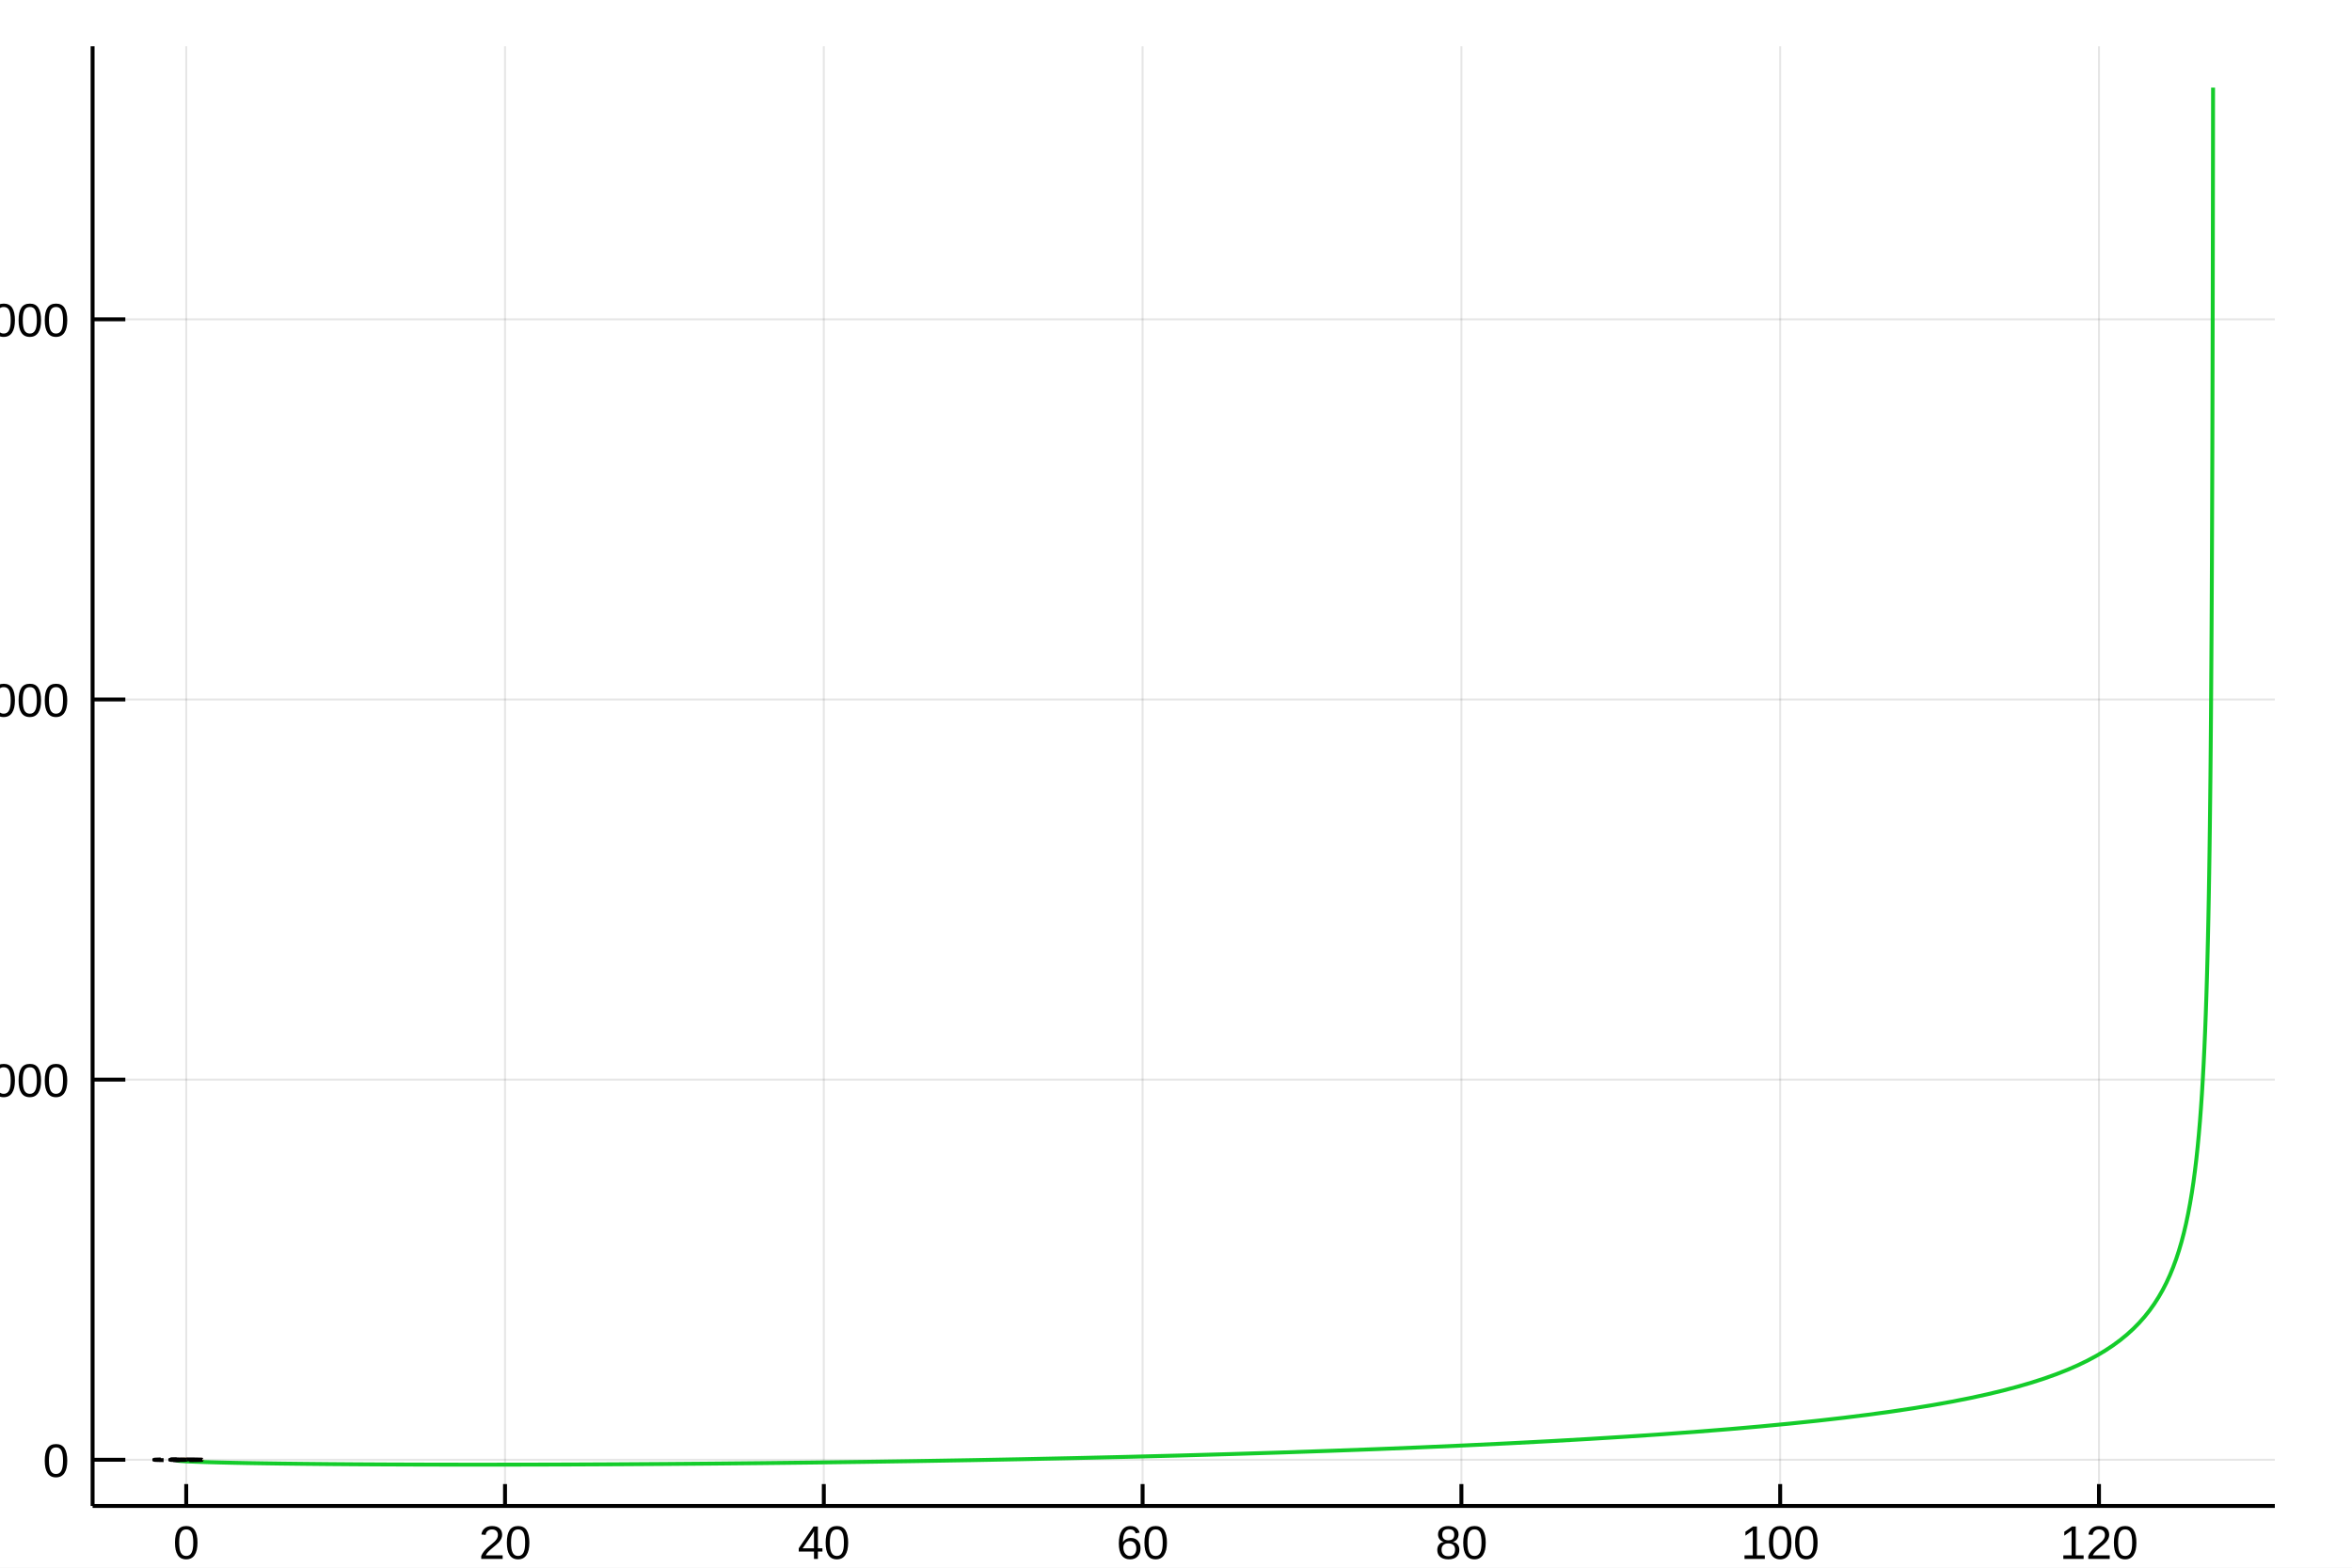
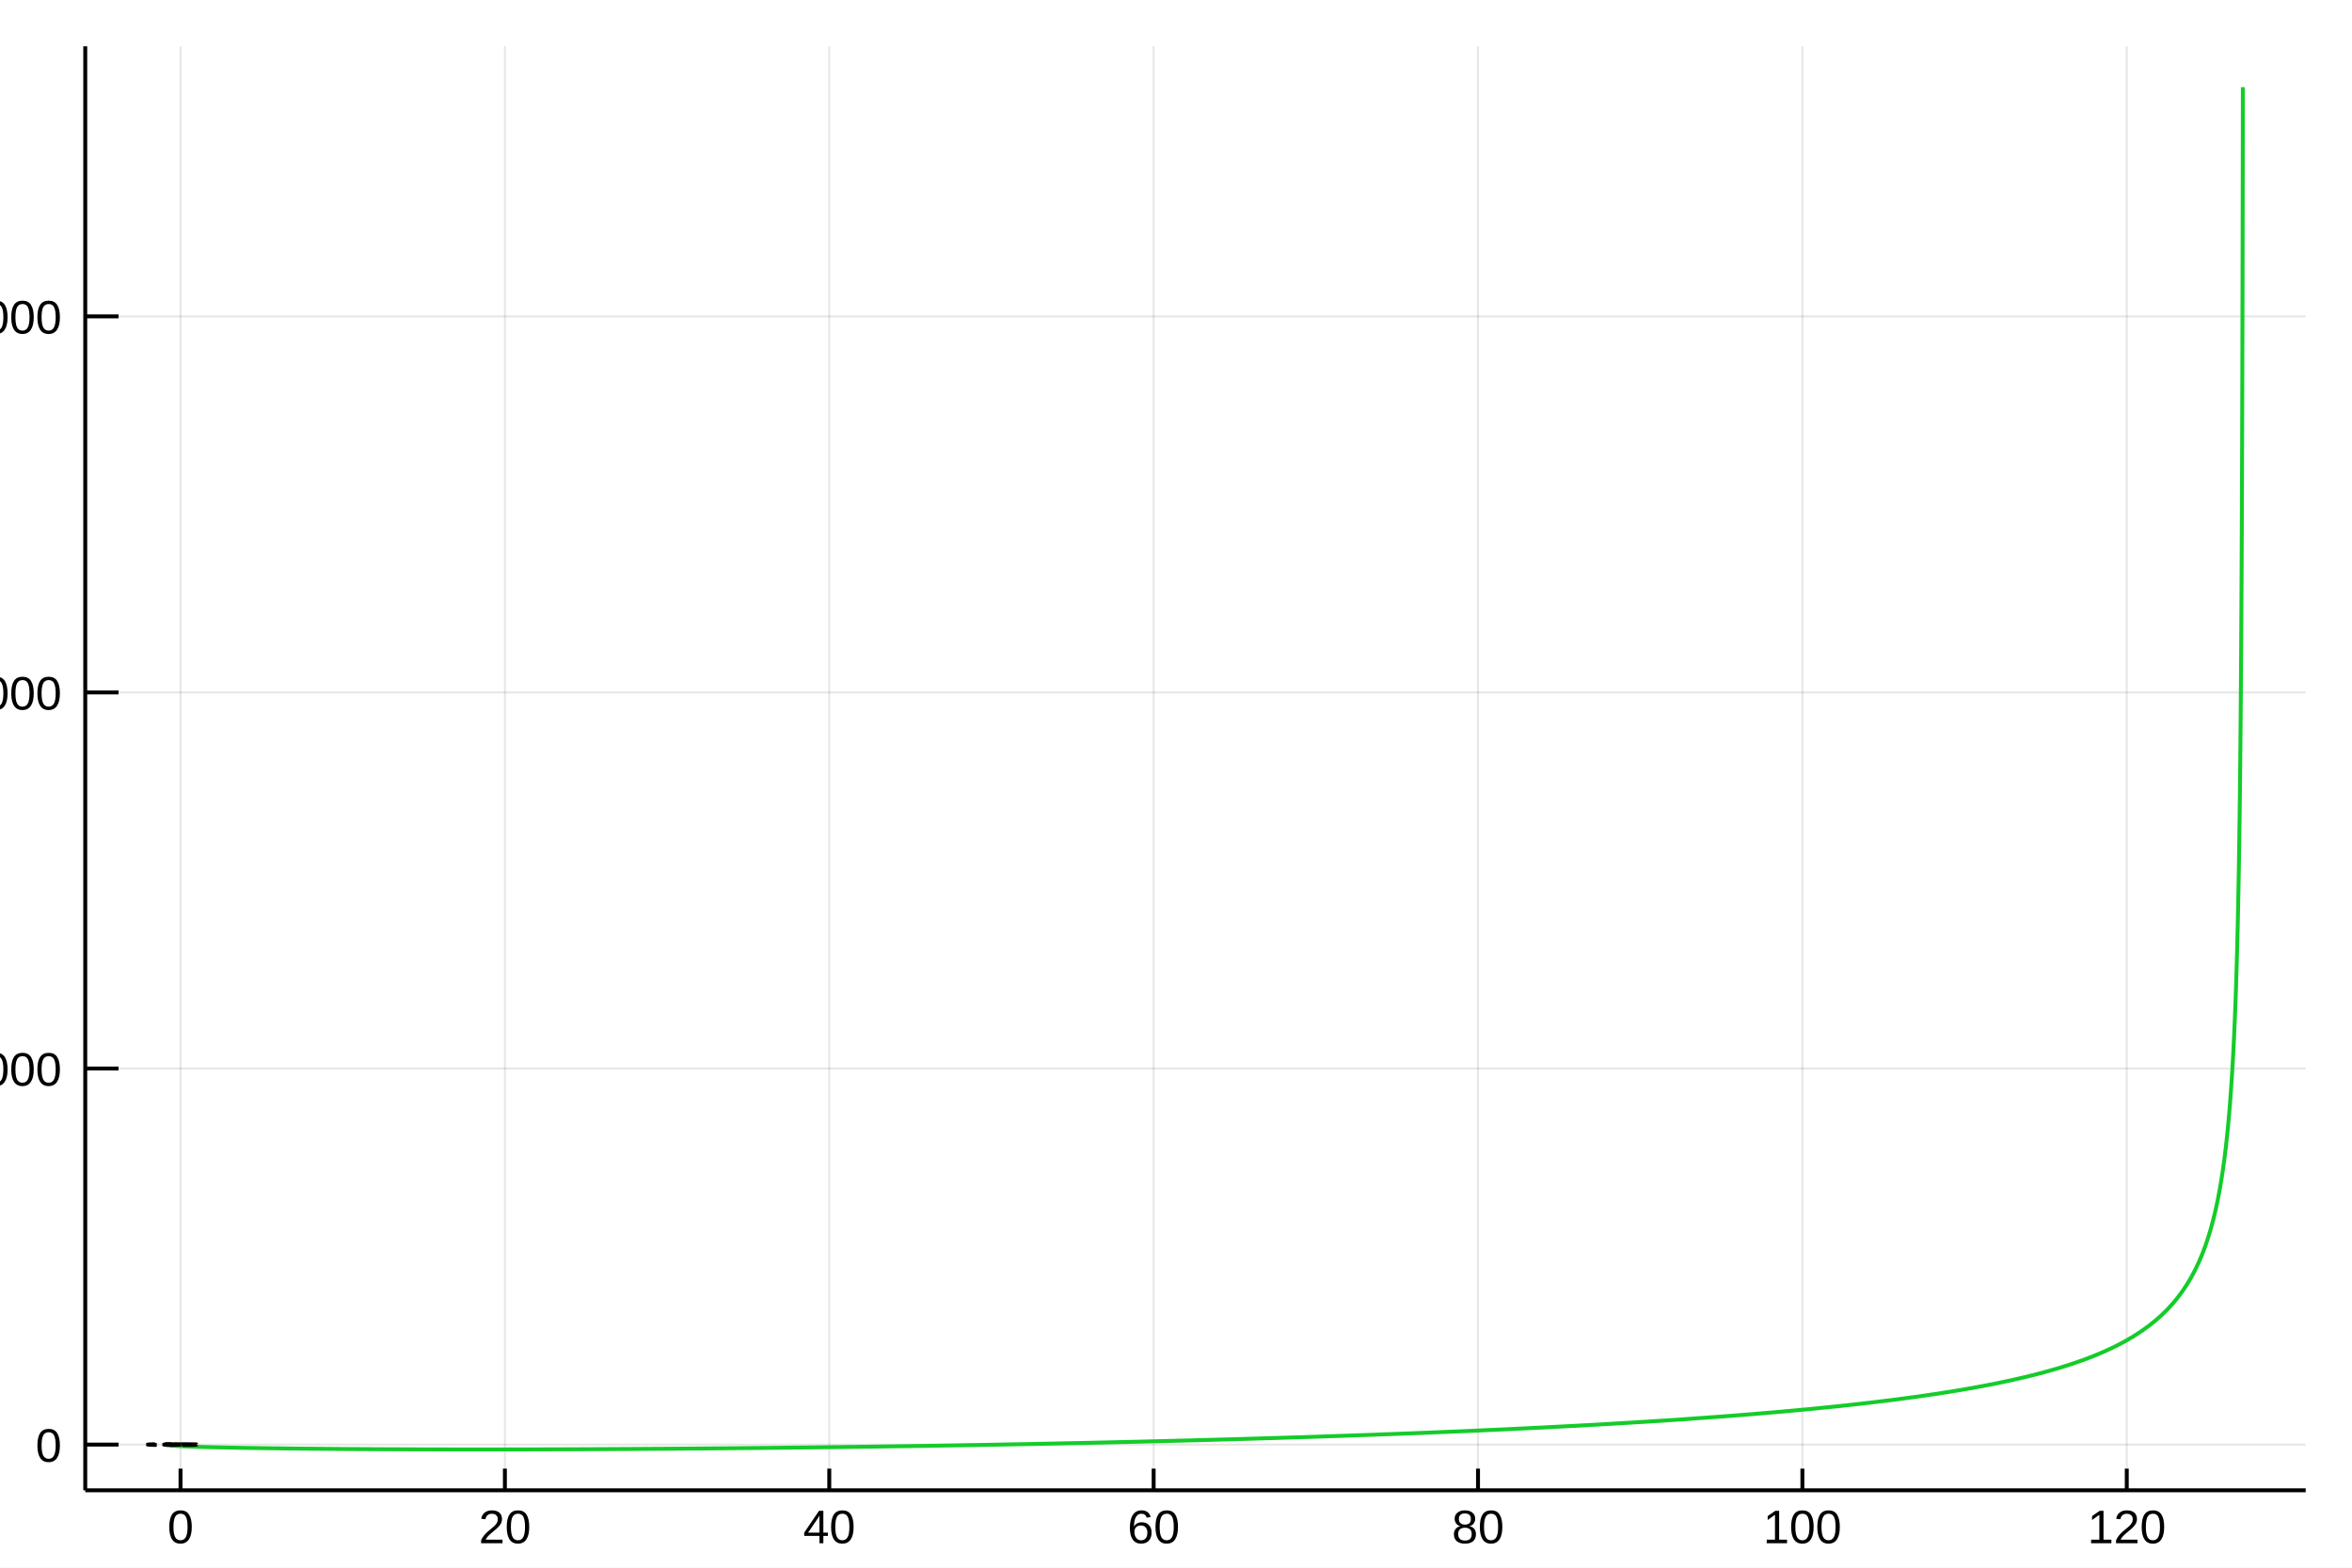
<svg xmlns="http://www.w3.org/2000/svg" width="600" height="400" viewBox="0 0 2400 1600">
  <defs>
-     <clipPath id="clip7300">
+     <clipPath id="clip3000">
      <rect x="0" y="0" width="2400" height="1600" />
    </clipPath>
  </defs>
-   <polygon clip-path="url(#clip7300)" points=" 0,1600 2400,1600 2400,0 0,0    " fill="#ffffff" fill-rule="evenodd" fill-opacity="1" />
+   <polygon clip-path="url(#clip3000)" points=" 0,1600 2400,1600 2400,0 0,0    " fill="#ffffff" fill-rule="evenodd" fill-opacity="1" />
  <defs>
-     <clipPath id="clip7301">
+     <clipPath id="clip3001">
      <rect x="480" y="0" width="1681" height="1600" />
    </clipPath>
  </defs>
-   <polygon clip-path="url(#clip7300)" points=" 94.488,1537.01 2321.26,1537.01 2321.26,47.244 94.488,47.244    " fill="#ffffff" fill-rule="evenodd" fill-opacity="1" />
+   <polygon clip-path="url(#clip3000)" points=" 86.992,1521.01 2352.76,1521.01 2352.76,47.244 86.992,47.244    " fill="#ffffff" fill-rule="evenodd" fill-opacity="1" />
  <defs>
-     <clipPath id="clip7302">
-       <rect x="94" y="47" width="2228" height="1491" />
+     <clipPath id="clip3002">
+       <rect x="86" y="47" width="2267" height="1475" />
    </clipPath>
  </defs>
-   <polyline clip-path="url(#clip7302)" style="stroke:#000000; stroke-width:2; stroke-opacity:0.1; fill:none" points="   190.032,1537.01 190.032,47.244    " />
-   <polyline clip-path="url(#clip7302)" style="stroke:#000000; stroke-width:2; stroke-opacity:0.1; fill:none" points="   515.329,1537.01 515.329,47.244    " />
-   <polyline clip-path="url(#clip7302)" style="stroke:#000000; stroke-width:2; stroke-opacity:0.1; fill:none" points="   840.626,1537.01 840.626,47.244    " />
-   <polyline clip-path="url(#clip7302)" style="stroke:#000000; stroke-width:2; stroke-opacity:0.1; fill:none" points="   1165.92,1537.01 1165.92,47.244    " />
-   <polyline clip-path="url(#clip7302)" style="stroke:#000000; stroke-width:2; stroke-opacity:0.1; fill:none" points="   1491.22,1537.01 1491.22,47.244    " />
-   <polyline clip-path="url(#clip7302)" style="stroke:#000000; stroke-width:2; stroke-opacity:0.1; fill:none" points="   1816.52,1537.01 1816.52,47.244    " />
-   <polyline clip-path="url(#clip7302)" style="stroke:#000000; stroke-width:2; stroke-opacity:0.1; fill:none" points="   2141.82,1537.01 2141.82,47.244    " />
-   <polyline clip-path="url(#clip7302)" style="stroke:#000000; stroke-width:2; stroke-opacity:0.1; fill:none" points="   94.488,1489.85 2321.26,1489.85    " />
-   <polyline clip-path="url(#clip7302)" style="stroke:#000000; stroke-width:2; stroke-opacity:0.1; fill:none" points="   94.488,1101.86 2321.26,1101.86    " />
-   <polyline clip-path="url(#clip7302)" style="stroke:#000000; stroke-width:2; stroke-opacity:0.1; fill:none" points="   94.488,713.877 2321.26,713.877    " />
-   <polyline clip-path="url(#clip7302)" style="stroke:#000000; stroke-width:2; stroke-opacity:0.1; fill:none" points="   94.488,325.891 2321.26,325.891    " />
-   <polyline clip-path="url(#clip7300)" style="stroke:#000000; stroke-width:4; stroke-opacity:1; fill:none" points="   94.488,1537.01 2321.26,1537.01    " />
-   <polyline clip-path="url(#clip7300)" style="stroke:#000000; stroke-width:4; stroke-opacity:1; fill:none" points="   94.488,1537.01 94.488,47.244    " />
-   <polyline clip-path="url(#clip7300)" style="stroke:#000000; stroke-width:4; stroke-opacity:1; fill:none" points="   190.032,1537.01 190.032,1514.66    " />
-   <polyline clip-path="url(#clip7300)" style="stroke:#000000; stroke-width:4; stroke-opacity:1; fill:none" points="   515.329,1537.01 515.329,1514.66    " />
-   <polyline clip-path="url(#clip7300)" style="stroke:#000000; stroke-width:4; stroke-opacity:1; fill:none" points="   840.626,1537.01 840.626,1514.66    " />
-   <polyline clip-path="url(#clip7300)" style="stroke:#000000; stroke-width:4; stroke-opacity:1; fill:none" points="   1165.92,1537.01 1165.92,1514.66    " />
-   <polyline clip-path="url(#clip7300)" style="stroke:#000000; stroke-width:4; stroke-opacity:1; fill:none" points="   1491.22,1537.01 1491.22,1514.66    " />
-   <polyline clip-path="url(#clip7300)" style="stroke:#000000; stroke-width:4; stroke-opacity:1; fill:none" points="   1816.52,1537.01 1816.52,1514.66    " />
-   <polyline clip-path="url(#clip7300)" style="stroke:#000000; stroke-width:4; stroke-opacity:1; fill:none" points="   2141.82,1537.01 2141.82,1514.66    " />
-   <polyline clip-path="url(#clip7300)" style="stroke:#000000; stroke-width:4; stroke-opacity:1; fill:none" points="   94.488,1489.85 127.89,1489.85    " />
-   <polyline clip-path="url(#clip7300)" style="stroke:#000000; stroke-width:4; stroke-opacity:1; fill:none" points="   94.488,1101.86 127.89,1101.86    " />
-   <polyline clip-path="url(#clip7300)" style="stroke:#000000; stroke-width:4; stroke-opacity:1; fill:none" points="   94.488,713.877 127.89,713.877    " />
-   <polyline clip-path="url(#clip7300)" style="stroke:#000000; stroke-width:4; stroke-opacity:1; fill:none" points="   94.488,325.891 127.89,325.891    " />
-   <g clip-path="url(#clip7300)">
-     <text style="fill:#000000; fill-opacity:1; font-family:Arial,Helvetica Neue,Helvetica,sans-serif; font-size:48px; text-anchor:middle;" transform="rotate(0, 190.032, 1591.01)" x="190.032" y="1591.01">0</text>
+   <polyline clip-path="url(#clip3002)" style="stroke:#000000; stroke-width:2; stroke-opacity:0.1; fill:none" points="   184.209,1521.01 184.209,47.244    " />
+   <polyline clip-path="url(#clip3002)" style="stroke:#000000; stroke-width:2; stroke-opacity:0.1; fill:none" points="   515.202,1521.01 515.202,47.244    " />
+   <polyline clip-path="url(#clip3002)" style="stroke:#000000; stroke-width:2; stroke-opacity:0.1; fill:none" points="   846.196,1521.01 846.196,47.244    " />
+   <polyline clip-path="url(#clip3002)" style="stroke:#000000; stroke-width:2; stroke-opacity:0.1; fill:none" points="   1177.19,1521.01 1177.19,47.244    " />
+   <polyline clip-path="url(#clip3002)" style="stroke:#000000; stroke-width:2; stroke-opacity:0.1; fill:none" points="   1508.18,1521.01 1508.18,47.244    " />
+   <polyline clip-path="url(#clip3002)" style="stroke:#000000; stroke-width:2; stroke-opacity:0.1; fill:none" points="   1839.18,1521.01 1839.18,47.244    " />
+   <polyline clip-path="url(#clip3002)" style="stroke:#000000; stroke-width:2; stroke-opacity:0.1; fill:none" points="   2170.17,1521.01 2170.17,47.244    " />
+   <polyline clip-path="url(#clip3002)" style="stroke:#000000; stroke-width:2; stroke-opacity:0.1; fill:none" points="   86.992,1474.36 2352.76,1474.36    " />
+   <polyline clip-path="url(#clip3002)" style="stroke:#000000; stroke-width:2; stroke-opacity:0.1; fill:none" points="   86.992,1090.54 2352.76,1090.54    " />
+   <polyline clip-path="url(#clip3002)" style="stroke:#000000; stroke-width:2; stroke-opacity:0.1; fill:none" points="   86.992,706.718 2352.76,706.718    " />
+   <polyline clip-path="url(#clip3002)" style="stroke:#000000; stroke-width:2; stroke-opacity:0.1; fill:none" points="   86.992,322.898 2352.76,322.898    " />
+   <polyline clip-path="url(#clip3000)" style="stroke:#000000; stroke-width:4; stroke-opacity:1; fill:none" points="   86.992,1521.01 2352.76,1521.01    " />
+   <polyline clip-path="url(#clip3000)" style="stroke:#000000; stroke-width:4; stroke-opacity:1; fill:none" points="   86.992,1521.01 86.992,47.244    " />
+   <polyline clip-path="url(#clip3000)" style="stroke:#000000; stroke-width:4; stroke-opacity:1; fill:none" points="   184.209,1521.01 184.209,1498.9    " />
+   <polyline clip-path="url(#clip3000)" style="stroke:#000000; stroke-width:4; stroke-opacity:1; fill:none" points="   515.202,1521.01 515.202,1498.9    " />
+   <polyline clip-path="url(#clip3000)" style="stroke:#000000; stroke-width:4; stroke-opacity:1; fill:none" points="   846.196,1521.01 846.196,1498.9    " />
+   <polyline clip-path="url(#clip3000)" style="stroke:#000000; stroke-width:4; stroke-opacity:1; fill:none" points="   1177.19,1521.01 1177.19,1498.9    " />
+   <polyline clip-path="url(#clip3000)" style="stroke:#000000; stroke-width:4; stroke-opacity:1; fill:none" points="   1508.18,1521.01 1508.18,1498.9    " />
+   <polyline clip-path="url(#clip3000)" style="stroke:#000000; stroke-width:4; stroke-opacity:1; fill:none" points="   1839.18,1521.01 1839.18,1498.9    " />
+   <polyline clip-path="url(#clip3000)" style="stroke:#000000; stroke-width:4; stroke-opacity:1; fill:none" points="   2170.17,1521.01 2170.17,1498.9    " />
+   <polyline clip-path="url(#clip3000)" style="stroke:#000000; stroke-width:4; stroke-opacity:1; fill:none" points="   86.992,1474.36 120.979,1474.36    " />
+   <polyline clip-path="url(#clip3000)" style="stroke:#000000; stroke-width:4; stroke-opacity:1; fill:none" points="   86.992,1090.54 120.979,1090.54    " />
+   <polyline clip-path="url(#clip3000)" style="stroke:#000000; stroke-width:4; stroke-opacity:1; fill:none" points="   86.992,706.718 120.979,706.718    " />
+   <polyline clip-path="url(#clip3000)" style="stroke:#000000; stroke-width:4; stroke-opacity:1; fill:none" points="   86.992,322.898 120.979,322.898    " />
+   <g clip-path="url(#clip3000)">
+     <text style="fill:#000000; fill-opacity:1; font-family:Arial,Helvetica Neue,Helvetica,sans-serif; font-size:48px; text-anchor:middle;" transform="rotate(0, 184.209, 1575.01)" x="184.209" y="1575.01">0</text>
  </g>
-   <g clip-path="url(#clip7300)">
-     <text style="fill:#000000; fill-opacity:1; font-family:Arial,Helvetica Neue,Helvetica,sans-serif; font-size:48px; text-anchor:middle;" transform="rotate(0, 515.329, 1591.01)" x="515.329" y="1591.01">20</text>
+   <g clip-path="url(#clip3000)">
+     <text style="fill:#000000; fill-opacity:1; font-family:Arial,Helvetica Neue,Helvetica,sans-serif; font-size:48px; text-anchor:middle;" transform="rotate(0, 515.202, 1575.01)" x="515.202" y="1575.01">20</text>
  </g>
-   <g clip-path="url(#clip7300)">
-     <text style="fill:#000000; fill-opacity:1; font-family:Arial,Helvetica Neue,Helvetica,sans-serif; font-size:48px; text-anchor:middle;" transform="rotate(0, 840.626, 1591.01)" x="840.626" y="1591.01">40</text>
+   <g clip-path="url(#clip3000)">
+     <text style="fill:#000000; fill-opacity:1; font-family:Arial,Helvetica Neue,Helvetica,sans-serif; font-size:48px; text-anchor:middle;" transform="rotate(0, 846.196, 1575.01)" x="846.196" y="1575.01">40</text>
  </g>
-   <g clip-path="url(#clip7300)">
-     <text style="fill:#000000; fill-opacity:1; font-family:Arial,Helvetica Neue,Helvetica,sans-serif; font-size:48px; text-anchor:middle;" transform="rotate(0, 1165.92, 1591.01)" x="1165.92" y="1591.01">60</text>
+   <g clip-path="url(#clip3000)">
+     <text style="fill:#000000; fill-opacity:1; font-family:Arial,Helvetica Neue,Helvetica,sans-serif; font-size:48px; text-anchor:middle;" transform="rotate(0, 1177.19, 1575.01)" x="1177.19" y="1575.01">60</text>
  </g>
-   <g clip-path="url(#clip7300)">
-     <text style="fill:#000000; fill-opacity:1; font-family:Arial,Helvetica Neue,Helvetica,sans-serif; font-size:48px; text-anchor:middle;" transform="rotate(0, 1491.22, 1591.01)" x="1491.22" y="1591.01">80</text>
+   <g clip-path="url(#clip3000)">
+     <text style="fill:#000000; fill-opacity:1; font-family:Arial,Helvetica Neue,Helvetica,sans-serif; font-size:48px; text-anchor:middle;" transform="rotate(0, 1508.18, 1575.01)" x="1508.18" y="1575.01">80</text>
  </g>
-   <g clip-path="url(#clip7300)">
-     <text style="fill:#000000; fill-opacity:1; font-family:Arial,Helvetica Neue,Helvetica,sans-serif; font-size:48px; text-anchor:middle;" transform="rotate(0, 1816.52, 1591.01)" x="1816.52" y="1591.01">100</text>
+   <g clip-path="url(#clip3000)">
+     <text style="fill:#000000; fill-opacity:1; font-family:Arial,Helvetica Neue,Helvetica,sans-serif; font-size:48px; text-anchor:middle;" transform="rotate(0, 1839.18, 1575.01)" x="1839.18" y="1575.01">100</text>
  </g>
-   <g clip-path="url(#clip7300)">
-     <text style="fill:#000000; fill-opacity:1; font-family:Arial,Helvetica Neue,Helvetica,sans-serif; font-size:48px; text-anchor:middle;" transform="rotate(0, 2141.82, 1591.01)" x="2141.82" y="1591.01">120</text>
+   <g clip-path="url(#clip3000)">
+     <text style="fill:#000000; fill-opacity:1; font-family:Arial,Helvetica Neue,Helvetica,sans-serif; font-size:48px; text-anchor:middle;" transform="rotate(0, 2170.17, 1575.01)" x="2170.17" y="1575.01">120</text>
  </g>
-   <g clip-path="url(#clip7300)">
-     <text style="fill:#000000; fill-opacity:1; font-family:Arial,Helvetica Neue,Helvetica,sans-serif; font-size:48px; text-anchor:end;" transform="rotate(0, 70.4882, 1507.35)" x="70.488" y="1507.35">0</text>
+   <g clip-path="url(#clip3000)">
+     <text style="fill:#000000; fill-opacity:1; font-family:Arial,Helvetica Neue,Helvetica,sans-serif; font-size:48px; text-anchor:end;" transform="rotate(0, 62.9921, 1491.86)" x="62.992" y="1491.86">0</text>
  </g>
-   <g clip-path="url(#clip7300)">
-     <text style="fill:#000000; fill-opacity:1; font-family:Arial,Helvetica Neue,Helvetica,sans-serif; font-size:48px; text-anchor:end;" transform="rotate(0, 70.4882, 1119.36)" x="70.488" y="1119.36">1000</text>
+   <g clip-path="url(#clip3000)">
+     <text style="fill:#000000; fill-opacity:1; font-family:Arial,Helvetica Neue,Helvetica,sans-serif; font-size:48px; text-anchor:end;" transform="rotate(0, 62.9921, 1108.04)" x="62.992" y="1108.04">1000</text>
  </g>
-   <g clip-path="url(#clip7300)">
-     <text style="fill:#000000; fill-opacity:1; font-family:Arial,Helvetica Neue,Helvetica,sans-serif; font-size:48px; text-anchor:end;" transform="rotate(0, 70.4882, 731.377)" x="70.488" y="731.377">2000</text>
+   <g clip-path="url(#clip3000)">
+     <text style="fill:#000000; fill-opacity:1; font-family:Arial,Helvetica Neue,Helvetica,sans-serif; font-size:48px; text-anchor:end;" transform="rotate(0, 62.9921, 724.218)" x="62.992" y="724.218">2000</text>
  </g>
-   <g clip-path="url(#clip7300)">
-     <text style="fill:#000000; fill-opacity:1; font-family:Arial,Helvetica Neue,Helvetica,sans-serif; font-size:48px; text-anchor:end;" transform="rotate(0, 70.4882, 343.391)" x="70.488" y="343.391">3000</text>
+   <g clip-path="url(#clip3000)">
+     <text style="fill:#000000; fill-opacity:1; font-family:Arial,Helvetica Neue,Helvetica,sans-serif; font-size:48px; text-anchor:end;" transform="rotate(0, 62.9921, 340.398)" x="62.992" y="340.398">3000</text>
  </g>
-   <polyline clip-path="url(#clip7302)" style="stroke:#cc1414; stroke-width:4; stroke-opacity:1; fill:none" points="   206.28,1489.87 206.279,1489.87 206.277,1489.87 206.276,1489.87 206.274,1489.87 206.273,1489.87 206.271,1489.87 206.269,1489.87 206.266,1489.87 206.264,1489.87    206.261,1489.87 206.259,1489.87 206.255,1489.87 206.252,1489.88 206.249,1489.88 206.245,1489.88 206.241,1489.88 206.236,1489.88 206.231,1489.88 206.226,1489.88    206.221,1489.88 206.215,1489.88 206.208,1489.89 206.201,1489.89 206.193,1489.89 206.185,1489.89 206.176,1489.89 206.166,1489.89 206.156,1489.9 206.145,1489.9    206.133,1489.9 206.12,1489.9 206.106,1489.9 206.09,1489.9 206.074,1489.91 206.056,1489.91 206.037,1489.91 206.016,1489.91 205.994,1489.92 205.97,1489.92    205.944,1489.92 205.916,1489.92 205.886,1489.93 205.853,1489.93 205.818,1489.93 205.78,1489.94 205.74,1489.94 205.696,1489.94 205.648,1489.95 205.597,1489.95    205.542,1489.95 205.482,1489.96 205.418,1489.96 205.35,1489.97 205.275,1489.97 205.196,1489.97 205.11,1489.98 205.017,1489.98 204.918,1489.99 204.811,1489.99    204.696,1490 204.573,1490 204.44,1490.01 204.298,1490.01 204.146,1490.02 203.982,1490.03 203.807,1490.03 203.619,1490.04 203.419,1490.04 203.204,1490.05    202.975,1490.06 202.73,1490.06 202.469,1490.07 202.191,1490.08 201.896,1490.08 201.581,1490.09 201.248,1490.09 200.894,1490.1 200.52,1490.11 200.124,1490.11    199.707,1490.12 199.267,1490.12 198.806,1490.13 198.322,1490.13 197.816,1490.14 197.288,1490.14 196.739,1490.14 196.169,1490.15 195.58,1490.15 194.974,1490.15    194.351,1490.15 193.715,1490.15 193.069,1490.15 192.414,1490.15 191.755,1490.15 191.096,1490.14 190.44,1490.14 189.793,1490.13 189.159,1490.12 188.544,1490.11    187.953,1490.1 187.392,1490.09 186.865,1490.08 186.379,1490.07 185.937,1490.06 185.545,1490.04 185.207,1490.03 184.925,1490.01 184.702,1490 184.54,1489.98    184.438,1489.97 184.396,1489.95 184.413,1489.94 184.484,1489.92 184.608,1489.91 184.778,1489.89 184.99,1489.88 185.237,1489.87 185.513,1489.86 185.81,1489.85    186.123,1489.85 186.445,1489.84 186.77,1489.83 187.092,1489.83 187.406,1489.83 187.708,1489.82 187.995,1489.82 188.263,1489.82 188.511,1489.82 188.738,1489.82    188.943,1489.82 189.126,1489.82 189.288,1489.83 189.429,1489.83 189.552,1489.83 189.656,1489.83 189.744,1489.83 189.818,1489.83 189.879,1489.84 189.929,1489.84    189.968,1489.84 190,1489.84 190.024,1489.84 190.042,1489.84 190.056,1489.84 190.065,1489.84 190.072,1489.84 190.075,1489.85 190.077,1489.85 190.077,1489.85    190.076,1489.85 190.075,1489.85 190.073,1489.85 190.07,1489.85 190.067,1489.85 190.064,1489.85 190.061,1489.85 190.059,1489.85 190.056,1489.85 190.054,1489.85    190.051,1489.85 190.049,1489.85 190.047,1489.85 190.045,1489.85 190.044,1489.85 190.042,1489.85 190.041,1489.85 190.04,1489.85 190.039,1489.85 190.038,1489.85    190.037,1489.85 190.036,1489.85 190.036,1489.85 190.035,1489.85 190.035,1489.85 190.034,1489.85 190.034,1489.85 190.034,1489.85 190.033,1489.85 190.033,1489.85    190.033,1489.85 190.033,1489.85 190.033,1489.85 190.032,1489.85 190.032,1489.85 190.032,1489.85 190.032,1489.85 190.032,1489.85 190.032,1489.85 190.032,1489.85    190.032,1489.85 190.032,1489.85 190.032,1489.85 190.032,1489.85 190.032,1489.85 190.032,1489.85 190.032,1489.85 190.032,1489.85 190.032,1489.85 190.032,1489.85    190.032,1489.85 190.032,1489.85 190.032,1489.85 190.032,1489.85 190.032,1489.85 190.032,1489.85 190.032,1489.85 190.032,1489.85 190.032,1489.85 190.032,1489.85    190.032,1489.85 190.032,1489.85 190.032,1489.85 190.032,1489.85 190.032,1489.85 190.032,1489.85 190.032,1489.85 190.032,1489.85 190.032,1489.85 190.032,1489.85    190.032,1489.85 190.032,1489.85 190.032,1489.85 190.032,1489.85 190.032,1489.85 190.032,1489.85 190.032,1489.85 190.032,1489.85 190.032,1489.85 190.032,1489.85    190.032,1489.85 190.032,1489.85 190.032,1489.85 190.032,1489.85 190.032,1489.85 190.032,1489.85 190.032,1489.85 190.032,1489.85 190.032,1489.85 190.032,1489.85       " />
-   <polyline clip-path="url(#clip7302)" style="stroke:#14cc2a; stroke-width:4; stroke-opacity:1; fill:none" points="   2258.24,89.407 2258.17,142.437 2258.09,193.465 2258.01,242.568 2257.92,289.818 2257.82,335.285 2257.71,379.038 2257.6,421.141 2257.48,461.657 2257.34,500.645    2257.2,538.165 2257.05,574.27 2256.88,609.016 2256.7,642.453 2256.5,674.632 2256.29,705.6 2256.07,735.403 2255.82,764.086 2255.56,791.69 2255.27,818.258    2254.96,843.828 2254.63,868.438 2254.27,892.126 2253.88,914.925 2253.46,936.871 2253,957.995 2252.51,978.329 2251.98,997.903 2251.41,1016.75 2250.8,1034.89    2250.13,1052.35 2249.41,1069.17 2248.63,1085.36 2247.79,1100.95 2246.89,1115.96 2245.91,1130.41 2244.86,1144.33 2243.72,1157.74 2242.49,1170.66 2241.16,1183.1    2239.73,1195.08 2238.19,1206.63 2236.52,1217.75 2234.72,1228.47 2232.78,1238.8 2230.69,1248.76 2228.43,1258.36 2225.99,1267.61 2223.36,1276.54 2220.53,1285.14    2217.47,1293.44 2214.18,1301.45 2210.63,1309.17 2206.8,1316.63 2202.68,1323.83 2198.23,1330.77 2193.45,1337.48 2188.29,1343.96 2182.74,1350.22 2176.77,1356.27    2170.34,1362.12 2163.43,1367.77 2155.99,1373.24 2147.99,1378.53 2139.4,1383.65 2130.17,1388.61 2120.26,1393.4 2109.62,1398.05 2098.21,1402.55 2085.98,1406.91    2072.86,1411.14 2058.82,1415.24 2043.8,1419.22 2027.73,1423.07 2010.56,1426.81 1992.23,1430.44 1972.68,1433.96 1951.84,1437.37 1929.66,1440.69 1906.07,1443.9    1881.02,1447.02 1854.45,1450.04 1826.31,1452.96 1796.54,1455.8 1765.1,1458.54 1731.97,1461.18 1697.1,1463.74 1660.48,1466.2 1622.11,1468.57 1581.98,1470.85    1540.12,1473.03 1496.57,1475.11 1451.38,1477.1 1404.62,1478.99 1356.39,1480.77 1306.8,1482.45 1255.99,1484.03 1204.13,1485.5 1151.4,1486.85 1098,1488.1    1044.16,1489.24 990.134,1490.27 936.173,1491.18 882.557,1491.99 829.566,1492.69 777.49,1493.28 726.613,1493.77 677.214,1494.16 629.558,1494.46 583.894,1494.67    540.443,1494.79 499.402,1494.84 460.93,1494.83 425.152,1494.75 392.151,1494.63 361.973,1494.46 334.62,1494.25 310.058,1494.01 288.216,1493.76 268.988,1493.49    252.243,1493.22 237.825,1492.94 225.561,1492.66 215.264,1492.4 206.743,1492.14 199.805,1491.9 194.257,1491.67 189.918,1491.46 186.612,1491.26 184.178,1491.09    182.471,1490.93 181.356,1490.78 180.719,1490.66 180.458,1490.54 180.485,1490.44 180.728,1490.36 181.126,1490.28 181.629,1490.21 182.197,1490.16 182.8,1490.11    183.413,1490.07 184.018,1490.03 184.602,1490 185.157,1489.98 185.677,1489.96 186.158,1489.94 186.598,1489.92 186.999,1489.91 187.361,1489.9 187.687,1489.89    187.977,1489.89 188.236,1489.88 188.465,1489.87 188.667,1489.87 188.845,1489.87 189.001,1489.86 189.137,1489.86 189.257,1489.86 189.361,1489.86 189.452,1489.86    189.53,1489.85 189.599,1489.85 189.658,1489.85 189.71,1489.85 189.754,1489.85 189.792,1489.85 189.826,1489.85 189.854,1489.85 189.879,1489.85 189.9,1489.85    189.919,1489.85 189.935,1489.85 189.948,1489.85 189.96,1489.85 189.97,1489.85 189.979,1489.85 189.986,1489.85 189.993,1489.85 189.998,1489.85 190.003,1489.85    190.007,1489.85 190.01,1489.85 190.013,1489.85 190.016,1489.85 190.018,1489.85 190.02,1489.85 190.022,1489.85 190.023,1489.85 190.024,1489.85 190.025,1489.85    190.026,1489.85 190.027,1489.85 190.028,1489.85 190.028,1489.85 190.029,1489.85 190.029,1489.85 190.029,1489.85 190.03,1489.85 190.03,1489.85 190.03,1489.85    190.03,1489.85 190.031,1489.85 190.031,1489.85 190.031,1489.85 190.031,1489.85 190.031,1489.85 190.031,1489.85 190.031,1489.85 190.031,1489.85 190.031,1489.85    190.031,1489.85 190.031,1489.85 190.031,1489.85 190.031,1489.85 190.031,1489.85 190.031,1489.85 190.031,1489.85 190.032,1489.85 190.032,1489.85 190.032,1489.85    190.032,1489.85 190.032,1489.85 190.032,1489.85 190.032,1489.85 190.032,1489.85 190.032,1489.85 190.032,1489.85 190.032,1489.85 190.032,1489.85 190.032,1489.85    190.032,1489.85 190.032,1489.85 190.032,1489.85 190.032,1489.85 190.032,1489.85 190.032,1489.85 190.032,1489.85 190.032,1489.85 190.032,1489.85 190.032,1489.85       " />
-   <polyline clip-path="url(#clip7302)" style="stroke:#000000; stroke-width:4; stroke-opacity:1; fill:none" stroke-dasharray="16, 10" points="   206.296,1489.85 206.264,1489.83 206.166,1489.8 206.003,1489.78 205.775,1489.75 205.484,1489.73 205.131,1489.71 204.718,1489.68 204.245,1489.66 203.714,1489.64    203.129,1489.62 202.491,1489.6 201.803,1489.58 201.067,1489.56 200.287,1489.55 199.466,1489.53 198.607,1489.52 197.713,1489.51 196.788,1489.5 195.836,1489.49    194.861,1489.48 193.866,1489.47 192.856,1489.47 191.834,1489.46 190.805,1489.46 189.774,1489.46 188.743,1489.46 187.717,1489.47 186.7,1489.47 185.697,1489.48    184.712,1489.48 183.748,1489.49 182.809,1489.5 181.899,1489.51 181.022,1489.53 180.181,1489.54 179.38,1489.56 178.622,1489.57 177.91,1489.59 177.247,1489.61    176.635,1489.63 176.077,1489.65 175.575,1489.67 175.131,1489.69 174.748,1489.72 174.426,1489.74 174.166,1489.76 173.971,1489.79 173.84,1489.81 173.775,1489.84    173.775,1489.86 173.84,1489.89 173.971,1489.91 174.166,1489.94 174.426,1489.96 174.748,1489.98 175.131,1490.01 175.575,1490.03 176.077,1490.05 176.635,1490.07    177.247,1490.09 177.91,1490.11 178.622,1490.13 179.38,1490.14 180.181,1490.16 181.022,1490.17 181.899,1490.19 182.809,1490.2 183.748,1490.21 184.712,1490.22    185.697,1490.22 186.7,1490.23 187.717,1490.23 188.743,1490.24 189.774,1490.24 190.805,1490.24 191.834,1490.24 192.856,1490.23 193.866,1490.23 194.861,1490.22    195.836,1490.21 196.788,1490.2 197.713,1490.19 198.607,1490.18 199.466,1490.17 200.287,1490.15 201.067,1490.13 201.803,1490.12 202.491,1490.1 203.129,1490.08    203.714,1490.06 204.245,1490.04 204.718,1490.02 205.131,1489.99 205.484,1489.97 205.775,1489.95 206.003,1489.92 206.166,1489.9 206.264,1489.87 206.296,1489.85       " />
-   <polyline clip-path="url(#clip7302)" style="stroke:#000000; stroke-width:4; stroke-opacity:1; fill:none" stroke-dasharray="16, 10" points="   190.032,1489.85 189.999,1489.83 189.901,1489.8 189.738,1489.78 189.51,1489.75 189.219,1489.73 188.866,1489.71 188.453,1489.68 187.98,1489.66 187.45,1489.64    186.864,1489.62 186.226,1489.6 185.538,1489.58 184.803,1489.56 184.023,1489.55 183.201,1489.53 182.342,1489.52 181.448,1489.51 180.523,1489.5 179.571,1489.49    178.596,1489.48 177.601,1489.47 176.591,1489.47 175.569,1489.46 174.541,1489.46 173.509,1489.46 172.478,1489.46 171.452,1489.47 170.436,1489.47 169.433,1489.48    168.447,1489.48 167.483,1489.49 166.544,1489.5 165.634,1489.51 164.757,1489.53 163.917,1489.54 163.115,1489.56 162.357,1489.57 161.645,1489.59 160.982,1489.61    160.37,1489.63 159.812,1489.65 159.31,1489.67 158.866,1489.69 158.483,1489.72 158.161,1489.74 157.901,1489.76 157.706,1489.79 157.575,1489.81 157.51,1489.84    157.51,1489.86 157.575,1489.89 157.706,1489.91 157.901,1489.94 158.161,1489.96 158.483,1489.98 158.866,1490.01 159.31,1490.03 159.812,1490.05 160.37,1490.07    160.982,1490.09 161.645,1490.11 162.357,1490.13 163.115,1490.14 163.917,1490.16 164.757,1490.17 165.634,1490.19 166.544,1490.2 167.483,1490.21 168.447,1490.22    169.433,1490.22 170.436,1490.23 171.452,1490.23 172.478,1490.24 173.509,1490.24 174.541,1490.24 175.569,1490.24 176.591,1490.23 177.601,1490.23 178.596,1490.22    179.571,1490.21 180.523,1490.2 181.448,1490.19 182.342,1490.18 183.201,1490.17 184.023,1490.15 184.803,1490.13 185.538,1490.12 186.226,1490.1 186.864,1490.08    187.45,1490.06 187.98,1490.04 188.453,1490.02 188.866,1489.99 189.219,1489.97 189.51,1489.95 189.738,1489.92 189.901,1489.9 189.999,1489.87 190.032,1489.85       " />
+   <polyline clip-path="url(#clip3002)" style="stroke:#cc1414; stroke-width:4; stroke-opacity:1; fill:none" points="   200.742,1474.37 200.74,1474.37 200.739,1474.37 200.737,1474.37 200.736,1474.37 200.734,1474.37 200.732,1474.38 200.73,1474.38 200.728,1474.38 200.725,1474.38    200.722,1474.38 200.72,1474.38 200.717,1474.38 200.713,1474.38 200.71,1474.38 200.706,1474.38 200.701,1474.38 200.697,1474.39 200.692,1474.39 200.687,1474.39    200.681,1474.39 200.675,1474.39 200.668,1474.39 200.661,1474.39 200.653,1474.39 200.645,1474.4 200.636,1474.4 200.626,1474.4 200.615,1474.4 200.604,1474.4    200.592,1474.4 200.578,1474.41 200.564,1474.41 200.549,1474.41 200.532,1474.41 200.514,1474.41 200.494,1474.42 200.473,1474.42 200.451,1474.42 200.426,1474.42    200.4,1474.43 200.371,1474.43 200.341,1474.43 200.307,1474.44 200.272,1474.44 200.233,1474.44 200.192,1474.45 200.147,1474.45 200.099,1474.45 200.046,1474.46    199.99,1474.46 199.93,1474.46 199.865,1474.47 199.795,1474.47 199.719,1474.48 199.638,1474.48 199.551,1474.48 199.457,1474.49 199.355,1474.49 199.247,1474.5    199.13,1474.5 199.004,1474.51 198.87,1474.51 198.725,1474.52 198.57,1474.52 198.403,1474.53 198.225,1474.54 198.034,1474.54 197.83,1474.55 197.612,1474.55    197.379,1474.56 197.13,1474.57 196.864,1474.57 196.581,1474.58 196.28,1474.59 195.961,1474.59 195.621,1474.6 195.261,1474.6 194.88,1474.61 194.478,1474.62    194.053,1474.62 193.606,1474.63 193.136,1474.63 192.644,1474.64 192.129,1474.64 191.592,1474.64 191.033,1474.65 190.453,1474.65 189.854,1474.65 189.237,1474.65    188.604,1474.65 187.957,1474.65 187.299,1474.65 186.633,1474.65 185.962,1474.65 185.291,1474.64 184.624,1474.64 183.966,1474.63 183.321,1474.63 182.695,1474.62    182.094,1474.61 181.523,1474.6 180.987,1474.59 180.492,1474.57 180.043,1474.56 179.644,1474.55 179.299,1474.53 179.013,1474.52 178.786,1474.5 178.62,1474.49    178.517,1474.47 178.474,1474.46 178.491,1474.44 178.564,1474.43 178.69,1474.41 178.863,1474.4 179.079,1474.39 179.33,1474.38 179.61,1474.37 179.913,1474.36    180.232,1474.35 180.56,1474.35 180.89,1474.34 181.218,1474.34 181.537,1474.33 181.845,1474.33 182.136,1474.33 182.409,1474.33 182.662,1474.33 182.893,1474.33    183.101,1474.33 183.287,1474.33 183.452,1474.33 183.596,1474.33 183.72,1474.34 183.827,1474.34 183.916,1474.34 183.992,1474.34 184.053,1474.34 184.104,1474.34    184.144,1474.35 184.176,1474.35 184.201,1474.35 184.22,1474.35 184.233,1474.35 184.243,1474.35 184.249,1474.35 184.253,1474.35 184.255,1474.35 184.255,1474.35    184.254,1474.35 184.252,1474.35 184.25,1474.35 184.248,1474.35 184.245,1474.35 184.242,1474.36 184.239,1474.36 184.236,1474.36 184.233,1474.36 184.231,1474.36    184.229,1474.36 184.226,1474.36 184.224,1474.36 184.223,1474.36 184.221,1474.36 184.219,1474.36 184.218,1474.36 184.217,1474.36 184.216,1474.36 184.215,1474.36    184.214,1474.36 184.213,1474.36 184.213,1474.36 184.212,1474.36 184.212,1474.36 184.211,1474.36 184.211,1474.36 184.211,1474.36 184.21,1474.36 184.21,1474.36    184.21,1474.36 184.21,1474.36 184.21,1474.36 184.209,1474.36 184.209,1474.36 184.209,1474.36 184.209,1474.36 184.209,1474.36 184.209,1474.36 184.209,1474.36    184.209,1474.36 184.209,1474.36 184.209,1474.36 184.209,1474.36 184.209,1474.36 184.209,1474.36 184.209,1474.36 184.209,1474.36 184.209,1474.36 184.209,1474.36    184.209,1474.36 184.209,1474.36 184.209,1474.36 184.209,1474.36 184.209,1474.36 184.209,1474.36 184.209,1474.36 184.209,1474.36 184.209,1474.36 184.209,1474.36    184.209,1474.36 184.209,1474.36 184.209,1474.36 184.209,1474.36 184.209,1474.36 184.209,1474.36 184.209,1474.36 184.209,1474.36 184.209,1474.36 184.209,1474.36    184.209,1474.36 184.209,1474.36 184.209,1474.36 184.209,1474.36 184.209,1474.36 184.209,1474.36 184.209,1474.36 184.209,1474.36 184.209,1474.36 184.209,1474.36    184.209,1474.36 184.209,1474.36 184.209,1474.36 184.209,1474.36 184.209,1474.36 184.209,1474.36 184.209,1474.36 184.209,1474.36 184.209,1474.36 184.209,1474.36       " />
+   <polyline clip-path="url(#clip3002)" style="stroke:#14cc2a; stroke-width:4; stroke-opacity:1; fill:none" points="   2288.63,88.954 2288.56,141.414 2288.48,191.894 2288.39,240.47 2288.3,287.212 2288.2,332.192 2288.1,375.475 2287.98,417.126 2287.86,457.206 2287.72,495.776    2287.57,532.892 2287.42,568.61 2287.25,602.983 2287.06,636.061 2286.87,667.894 2286.65,698.529 2286.42,728.012 2286.17,756.387 2285.9,783.695 2285.61,809.977    2285.3,835.273 2284.96,859.619 2284.59,883.052 2284.19,905.606 2283.77,927.316 2283.3,948.213 2282.81,968.329 2282.27,987.693 2281.69,1006.33 2281.06,1024.28    2280.38,1041.56 2279.65,1058.19 2278.86,1074.21 2278,1089.63 2277.08,1104.48 2276.09,1118.78 2275.02,1132.55 2273.86,1145.82 2272.61,1158.59 2271.26,1170.9    2269.8,1182.75 2268.23,1194.17 2266.53,1205.18 2264.7,1215.78 2262.73,1226.01 2260.6,1235.86 2258.3,1245.35 2255.82,1254.51 2253.14,1263.33 2250.26,1271.85    2247.15,1280.06 2243.8,1287.98 2240.19,1295.62 2236.29,1303 2232.1,1310.11 2227.58,1316.99 2222.71,1323.62 2217.46,1330.04 2211.81,1336.23 2205.74,1342.21    2199.2,1348 2192.16,1353.59 2184.59,1359 2176.46,1364.23 2167.71,1369.3 2158.32,1374.2 2148.24,1378.95 2137.41,1383.54 2125.8,1388 2113.35,1392.31    2100.01,1396.49 2085.73,1400.55 2070.44,1404.48 2054.09,1408.29 2036.62,1411.99 2017.97,1415.58 1998.07,1419.07 1976.87,1422.44 1954.3,1425.72 1930.3,1428.9    1904.81,1431.98 1877.77,1434.97 1849.13,1437.87 1818.84,1440.67 1786.86,1443.38 1753.14,1446 1717.66,1448.53 1680.41,1450.96 1641.36,1453.31 1600.53,1455.56    1557.94,1457.72 1513.63,1459.78 1467.64,1461.74 1420.06,1463.61 1370.99,1465.38 1320.53,1467.04 1268.84,1468.6 1216.07,1470.05 1162.41,1471.39 1108.08,1472.63    1053.3,1473.75 998.321,1474.77 943.416,1475.68 888.86,1476.47 834.942,1477.16 781.954,1477.75 730.186,1478.23 679.921,1478.62 631.431,1478.91 584.967,1479.12    540.756,1479.25 498.996,1479.3 459.851,1479.28 423.446,1479.21 389.867,1479.08 359.16,1478.91 331.329,1478.71 306.337,1478.48 284.112,1478.22 264.548,1477.96    247.51,1477.69 232.839,1477.41 220.36,1477.14 209.883,1476.88 201.213,1476.62 194.153,1476.38 188.508,1476.16 184.092,1475.95 180.729,1475.76 178.253,1475.58    176.515,1475.42 175.381,1475.28 174.733,1475.15 174.467,1475.04 174.495,1474.94 174.742,1474.86 175.147,1474.78 175.658,1474.72 176.237,1474.66 176.85,1474.61    177.474,1474.57 178.09,1474.54 178.684,1474.51 179.249,1474.48 179.777,1474.46 180.267,1474.44 180.715,1474.43 181.123,1474.42 181.492,1474.41 181.823,1474.4    182.118,1474.39 182.381,1474.39 182.614,1474.38 182.82,1474.38 183.001,1474.37 183.16,1474.37 183.299,1474.37 183.42,1474.37 183.526,1474.36 183.618,1474.36    183.699,1474.36 183.768,1474.36 183.829,1474.36 183.881,1474.36 183.926,1474.36 183.965,1474.36 183.999,1474.36 184.028,1474.36 184.053,1474.36 184.075,1474.36    184.094,1474.36 184.11,1474.36 184.124,1474.36 184.136,1474.36 184.146,1474.36 184.155,1474.36 184.162,1474.36 184.169,1474.36 184.175,1474.36 184.179,1474.36    184.183,1474.36 184.187,1474.36 184.19,1474.36 184.193,1474.36 184.195,1474.36 184.197,1474.36 184.199,1474.36 184.2,1474.36 184.201,1474.36 184.202,1474.36    184.203,1474.36 184.204,1474.36 184.205,1474.36 184.205,1474.36 184.206,1474.36 184.206,1474.36 184.206,1474.36 184.207,1474.36 184.207,1474.36 184.207,1474.36    184.207,1474.36 184.208,1474.36 184.208,1474.36 184.208,1474.36 184.208,1474.36 184.208,1474.36 184.208,1474.36 184.208,1474.36 184.208,1474.36 184.208,1474.36    184.208,1474.36 184.208,1474.36 184.208,1474.36 184.208,1474.36 184.208,1474.36 184.208,1474.36 184.208,1474.36 184.208,1474.36 184.208,1474.36 184.208,1474.36    184.208,1474.36 184.208,1474.36 184.209,1474.36 184.209,1474.36 184.209,1474.36 184.209,1474.36 184.209,1474.36 184.209,1474.36 184.209,1474.36 184.209,1474.36    184.209,1474.36 184.209,1474.36 184.209,1474.36 184.209,1474.36 184.209,1474.36 184.209,1474.36 184.209,1474.36 184.209,1474.36 184.209,1474.36 184.209,1474.36       " />
+   <polyline clip-path="url(#clip3002)" style="stroke:#000000; stroke-width:4; stroke-opacity:1; fill:none" stroke-dasharray="16, 10" points="   200.758,1474.36 200.725,1474.33 200.625,1474.31 200.459,1474.28 200.228,1474.26 199.932,1474.24 199.573,1474.21 199.152,1474.19 198.67,1474.17 198.131,1474.15    197.536,1474.13 196.886,1474.11 196.186,1474.09 195.438,1474.07 194.644,1474.06 193.808,1474.04 192.934,1474.03 192.024,1474.02 191.084,1474.01 190.115,1474    189.122,1473.99 188.11,1473.98 187.082,1473.98 186.043,1473.97 184.996,1473.97 183.946,1473.97 182.897,1473.97 181.853,1473.98 180.819,1473.98 179.798,1473.99    178.796,1473.99 177.815,1474 176.859,1474.01 175.934,1474.02 175.041,1474.04 174.186,1474.05 173.371,1474.07 172.599,1474.08 171.875,1474.1 171.2,1474.12    170.577,1474.14 170.009,1474.16 169.499,1474.18 169.047,1474.2 168.657,1474.22 168.329,1474.25 168.065,1474.27 167.867,1474.3 167.734,1474.32 167.667,1474.34    167.667,1474.37 167.734,1474.39 167.867,1474.42 168.065,1474.44 168.329,1474.46 168.657,1474.49 169.047,1474.51 169.499,1474.53 170.009,1474.55 170.577,1474.57    171.2,1474.59 171.875,1474.61 172.599,1474.63 173.371,1474.65 174.186,1474.66 175.041,1474.68 175.934,1474.69 176.859,1474.7 177.815,1474.71 178.796,1474.72    179.798,1474.73 180.819,1474.73 181.853,1474.74 182.897,1474.74 183.946,1474.74 184.996,1474.74 186.043,1474.74 187.082,1474.73 188.11,1474.73 189.122,1474.72    190.115,1474.71 191.084,1474.71 192.024,1474.69 192.934,1474.68 193.808,1474.67 194.644,1474.65 195.438,1474.64 196.186,1474.62 196.886,1474.6 197.536,1474.58    198.131,1474.56 198.67,1474.54 199.152,1474.52 199.573,1474.5 199.932,1474.48 200.228,1474.45 200.459,1474.43 200.625,1474.4 200.725,1474.38 200.758,1474.36       " />
+   <polyline clip-path="url(#clip3002)" style="stroke:#000000; stroke-width:4; stroke-opacity:1; fill:none" stroke-dasharray="16, 10" points="   184.209,1474.36 184.175,1474.33 184.075,1474.31 183.909,1474.28 183.678,1474.26 183.382,1474.24 183.023,1474.21 182.602,1474.19 182.121,1474.17 181.581,1474.15    180.986,1474.13 180.337,1474.11 179.636,1474.09 178.888,1474.07 178.094,1474.06 177.259,1474.04 176.384,1474.03 175.475,1474.02 174.534,1474.01 173.565,1474    172.573,1473.99 171.561,1473.98 170.533,1473.98 169.493,1473.97 168.446,1473.97 167.396,1473.97 166.347,1473.97 165.304,1473.98 164.269,1473.98 163.249,1473.99    162.246,1473.99 161.265,1474 160.31,1474.01 159.384,1474.02 158.492,1474.04 157.636,1474.05 156.821,1474.07 156.05,1474.08 155.325,1474.1 154.65,1474.12    154.027,1474.14 153.46,1474.16 152.949,1474.18 152.498,1474.2 152.107,1474.22 151.78,1474.25 151.516,1474.27 151.317,1474.3 151.184,1474.32 151.118,1474.34    151.118,1474.37 151.184,1474.39 151.317,1474.42 151.516,1474.44 151.78,1474.46 152.107,1474.49 152.498,1474.51 152.949,1474.53 153.46,1474.55 154.027,1474.57    154.65,1474.59 155.325,1474.61 156.05,1474.63 156.821,1474.65 157.636,1474.66 158.492,1474.68 159.384,1474.69 160.31,1474.7 161.265,1474.71 162.246,1474.72    163.249,1474.73 164.269,1474.73 165.304,1474.74 166.347,1474.74 167.396,1474.74 168.446,1474.74 169.493,1474.74 170.533,1474.73 171.561,1474.73 172.573,1474.72    173.565,1474.71 174.534,1474.71 175.475,1474.69 176.384,1474.68 177.259,1474.67 178.094,1474.65 178.888,1474.64 179.636,1474.62 180.337,1474.6 180.986,1474.58    181.581,1474.56 182.121,1474.54 182.602,1474.52 183.023,1474.5 183.382,1474.48 183.678,1474.45 183.909,1474.43 184.075,1474.4 184.175,1474.38 184.209,1474.36       " />
</svg>
